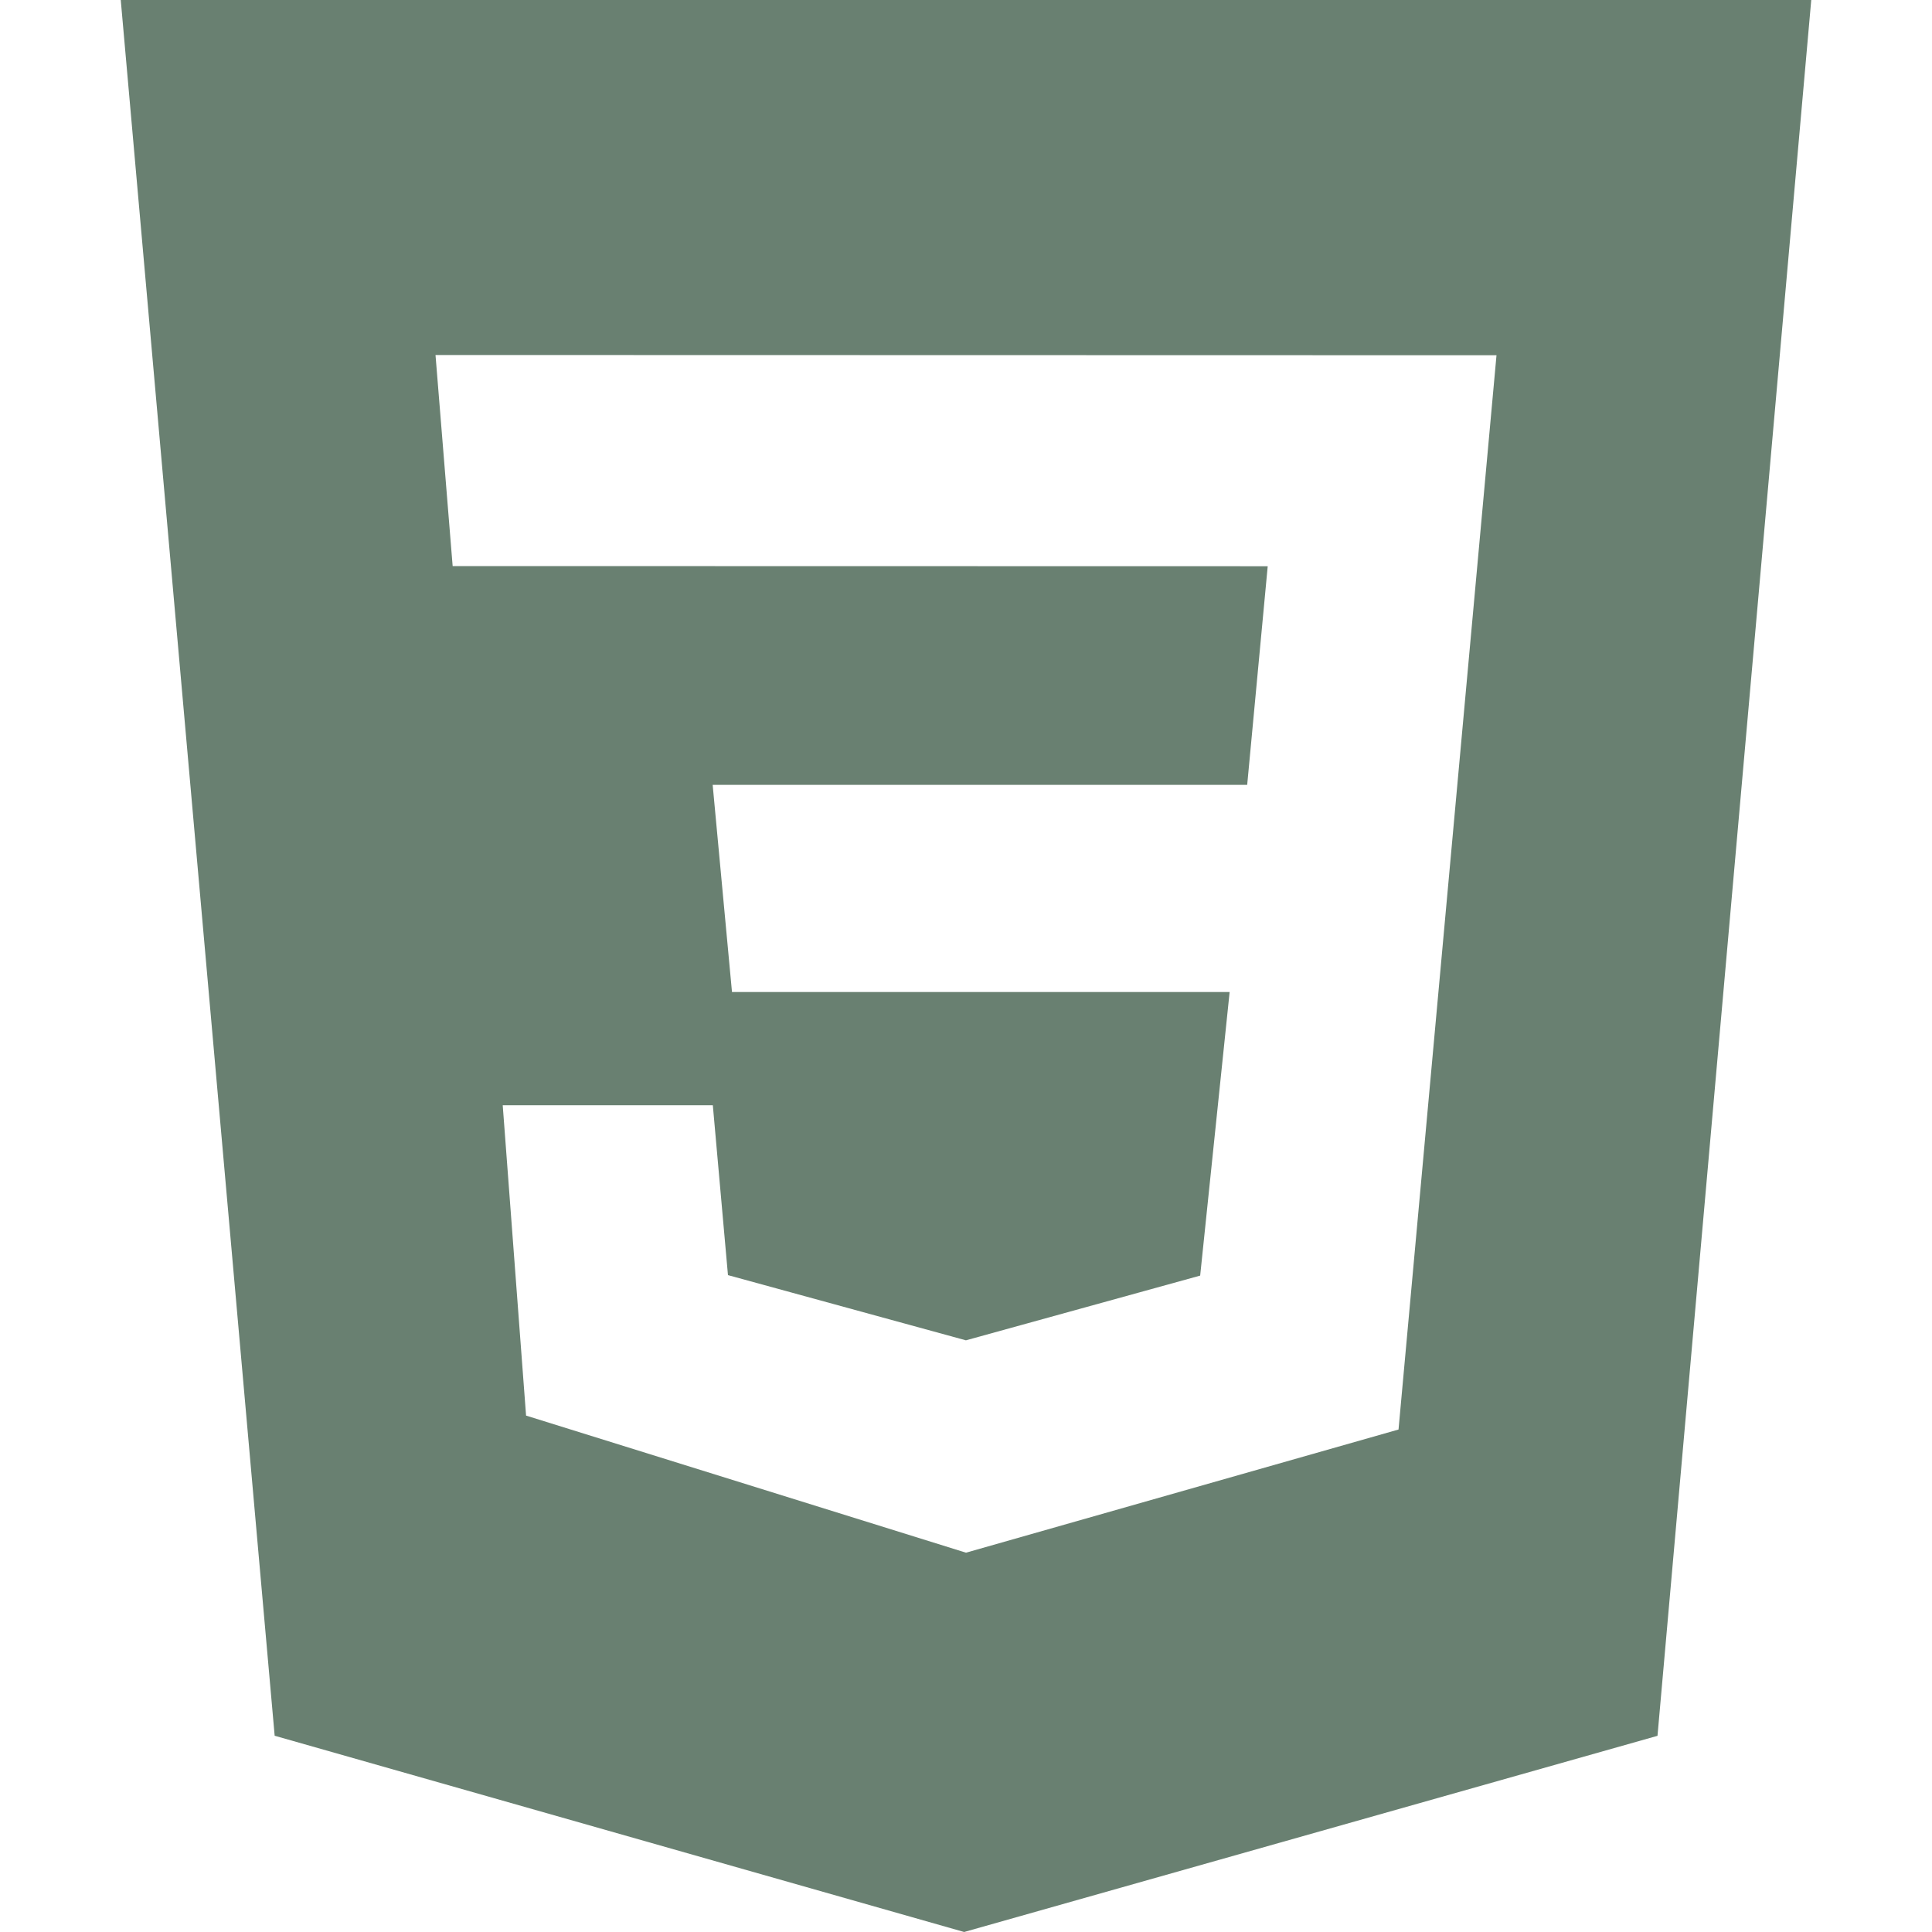
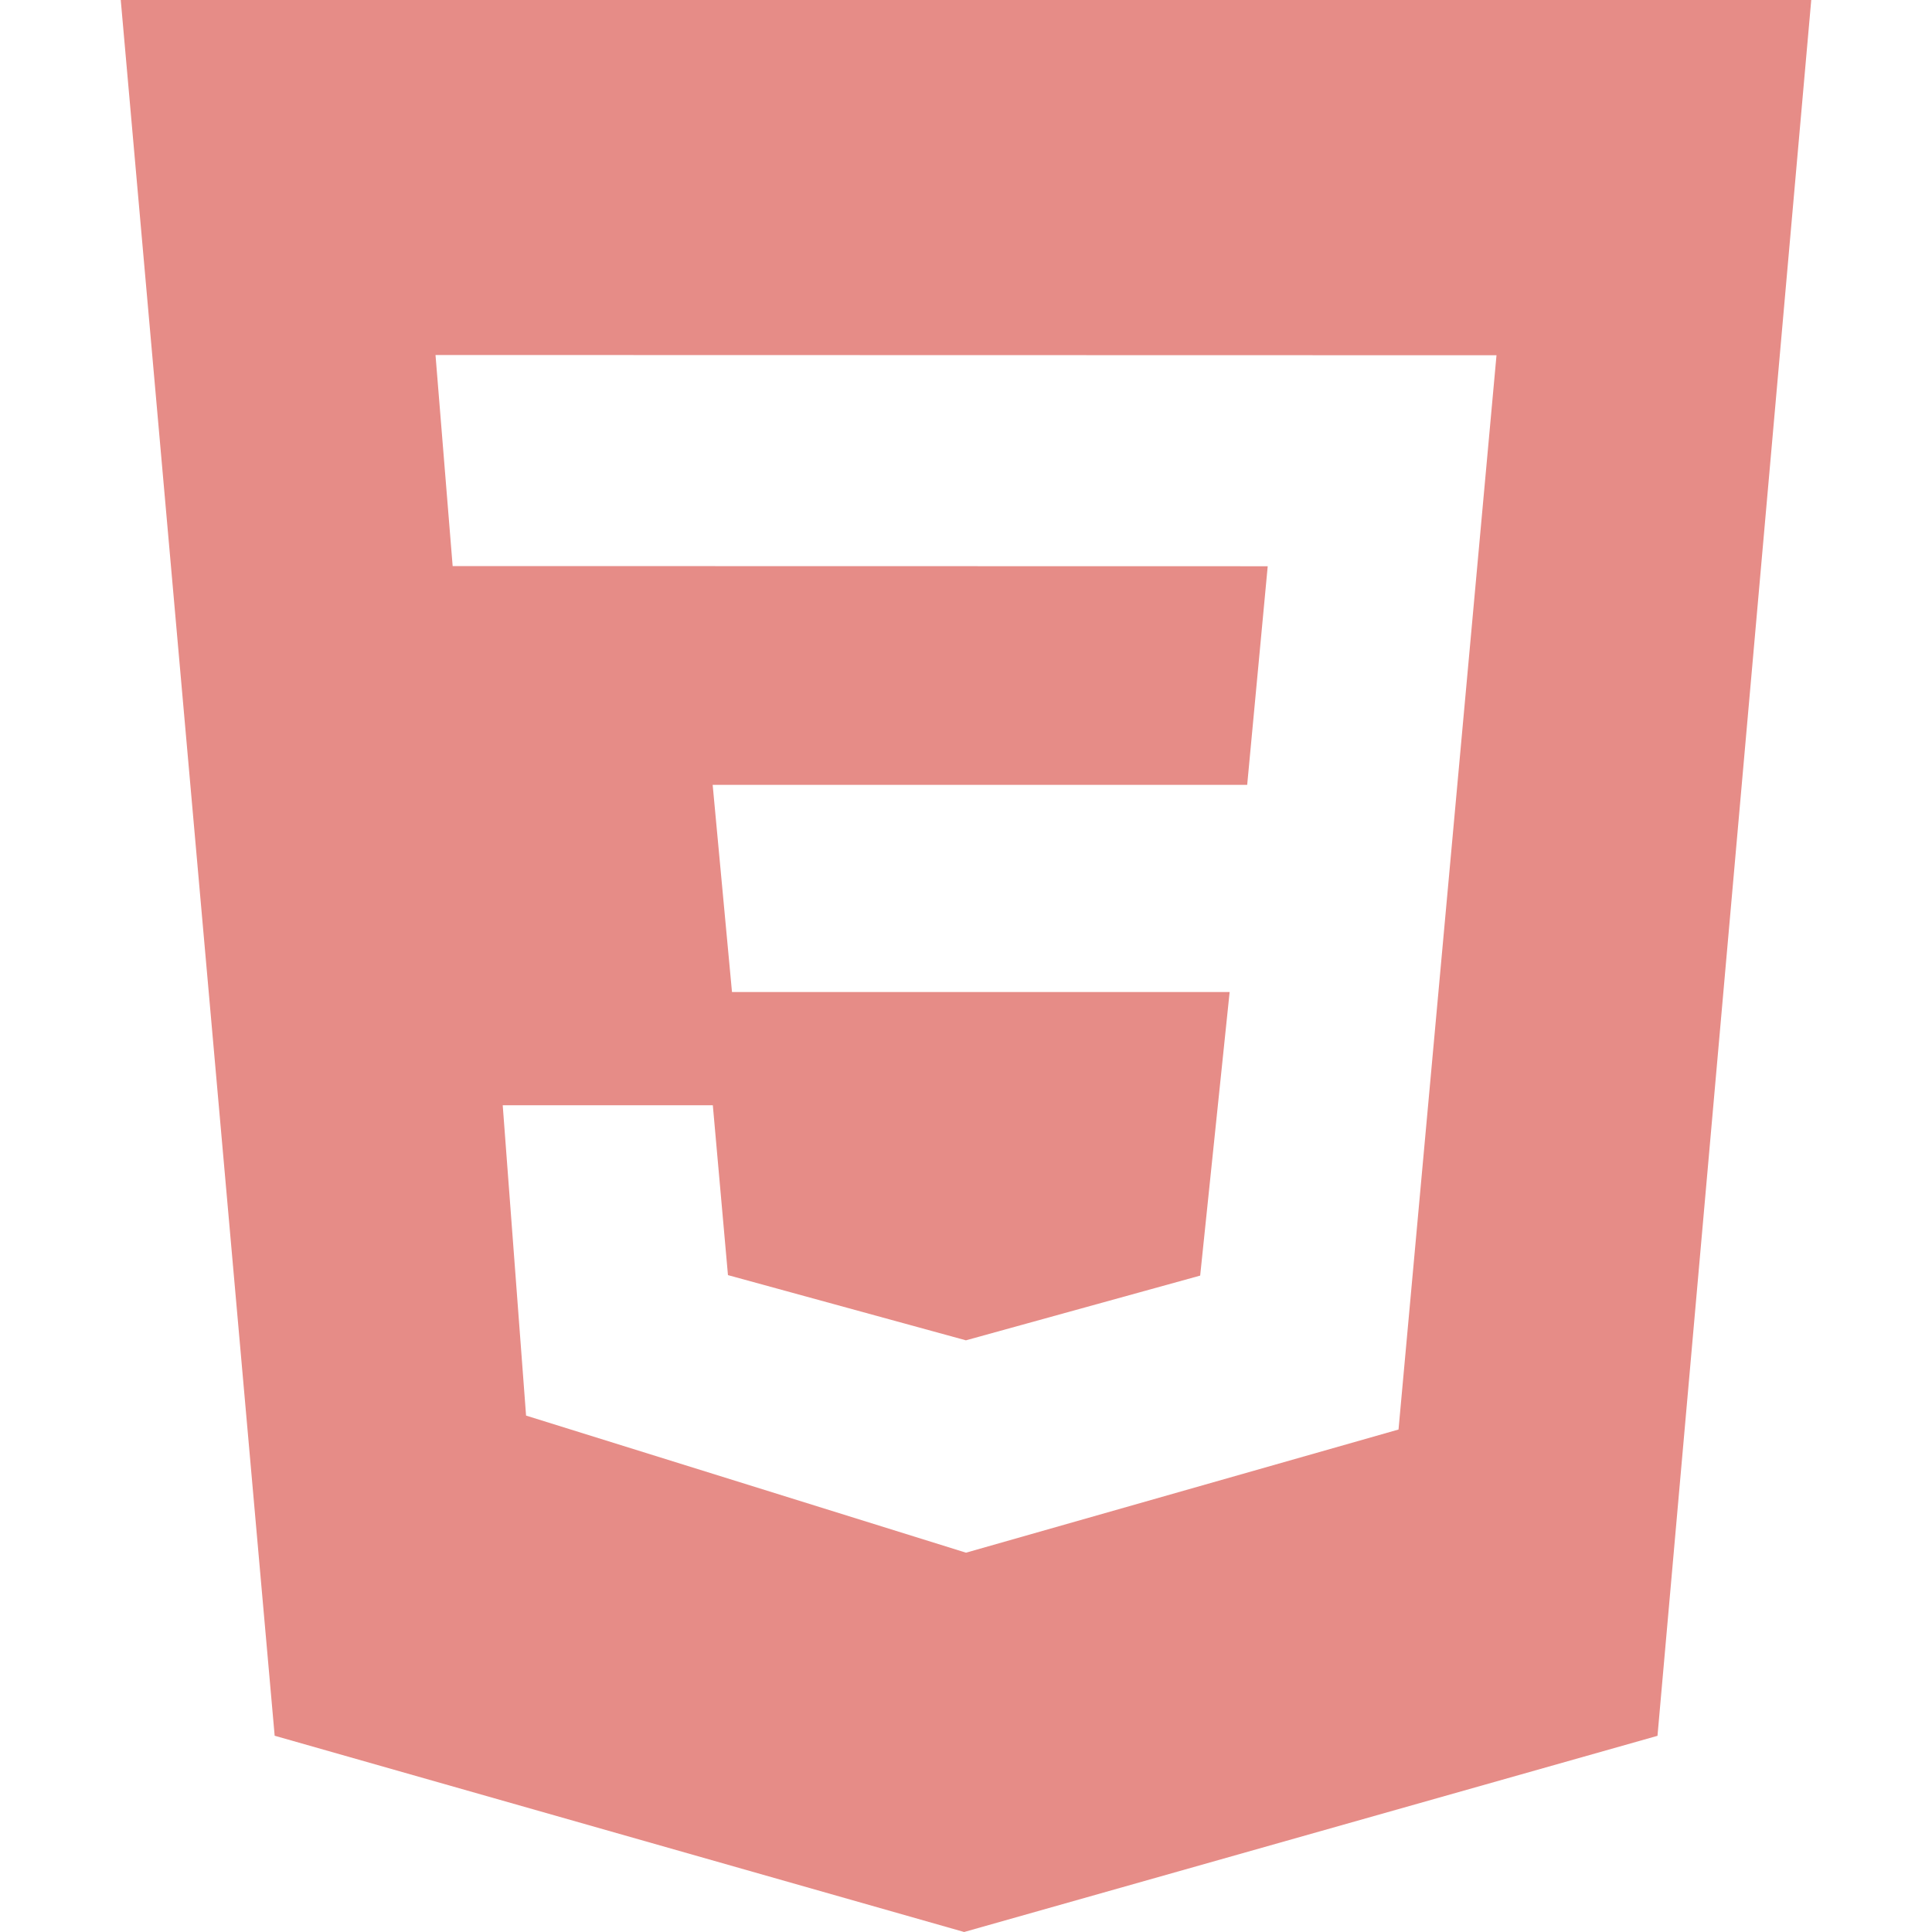
- <svg xmlns="http://www.w3.org/2000/svg" fill="#698071" viewBox="0 0 24 24">
+ <svg xmlns="http://www.w3.org/2000/svg" fill="#E68C87" viewBox="0 0 24 24">
  <path d="M1.5 0h21l-1.91 21.563L11.977 24l-8.565-2.438L1.5 0zm17.09 4.413L5.41 4.41l.213 2.622 10.125.002-.255 2.716h-6.64l.24 2.573h6.182l-.366 3.523-2.91.804-2.956-.81-.188-2.11h-2.61l.29 3.855L12 19.288l5.373-1.53L18.59 4.414z" />
</svg>
